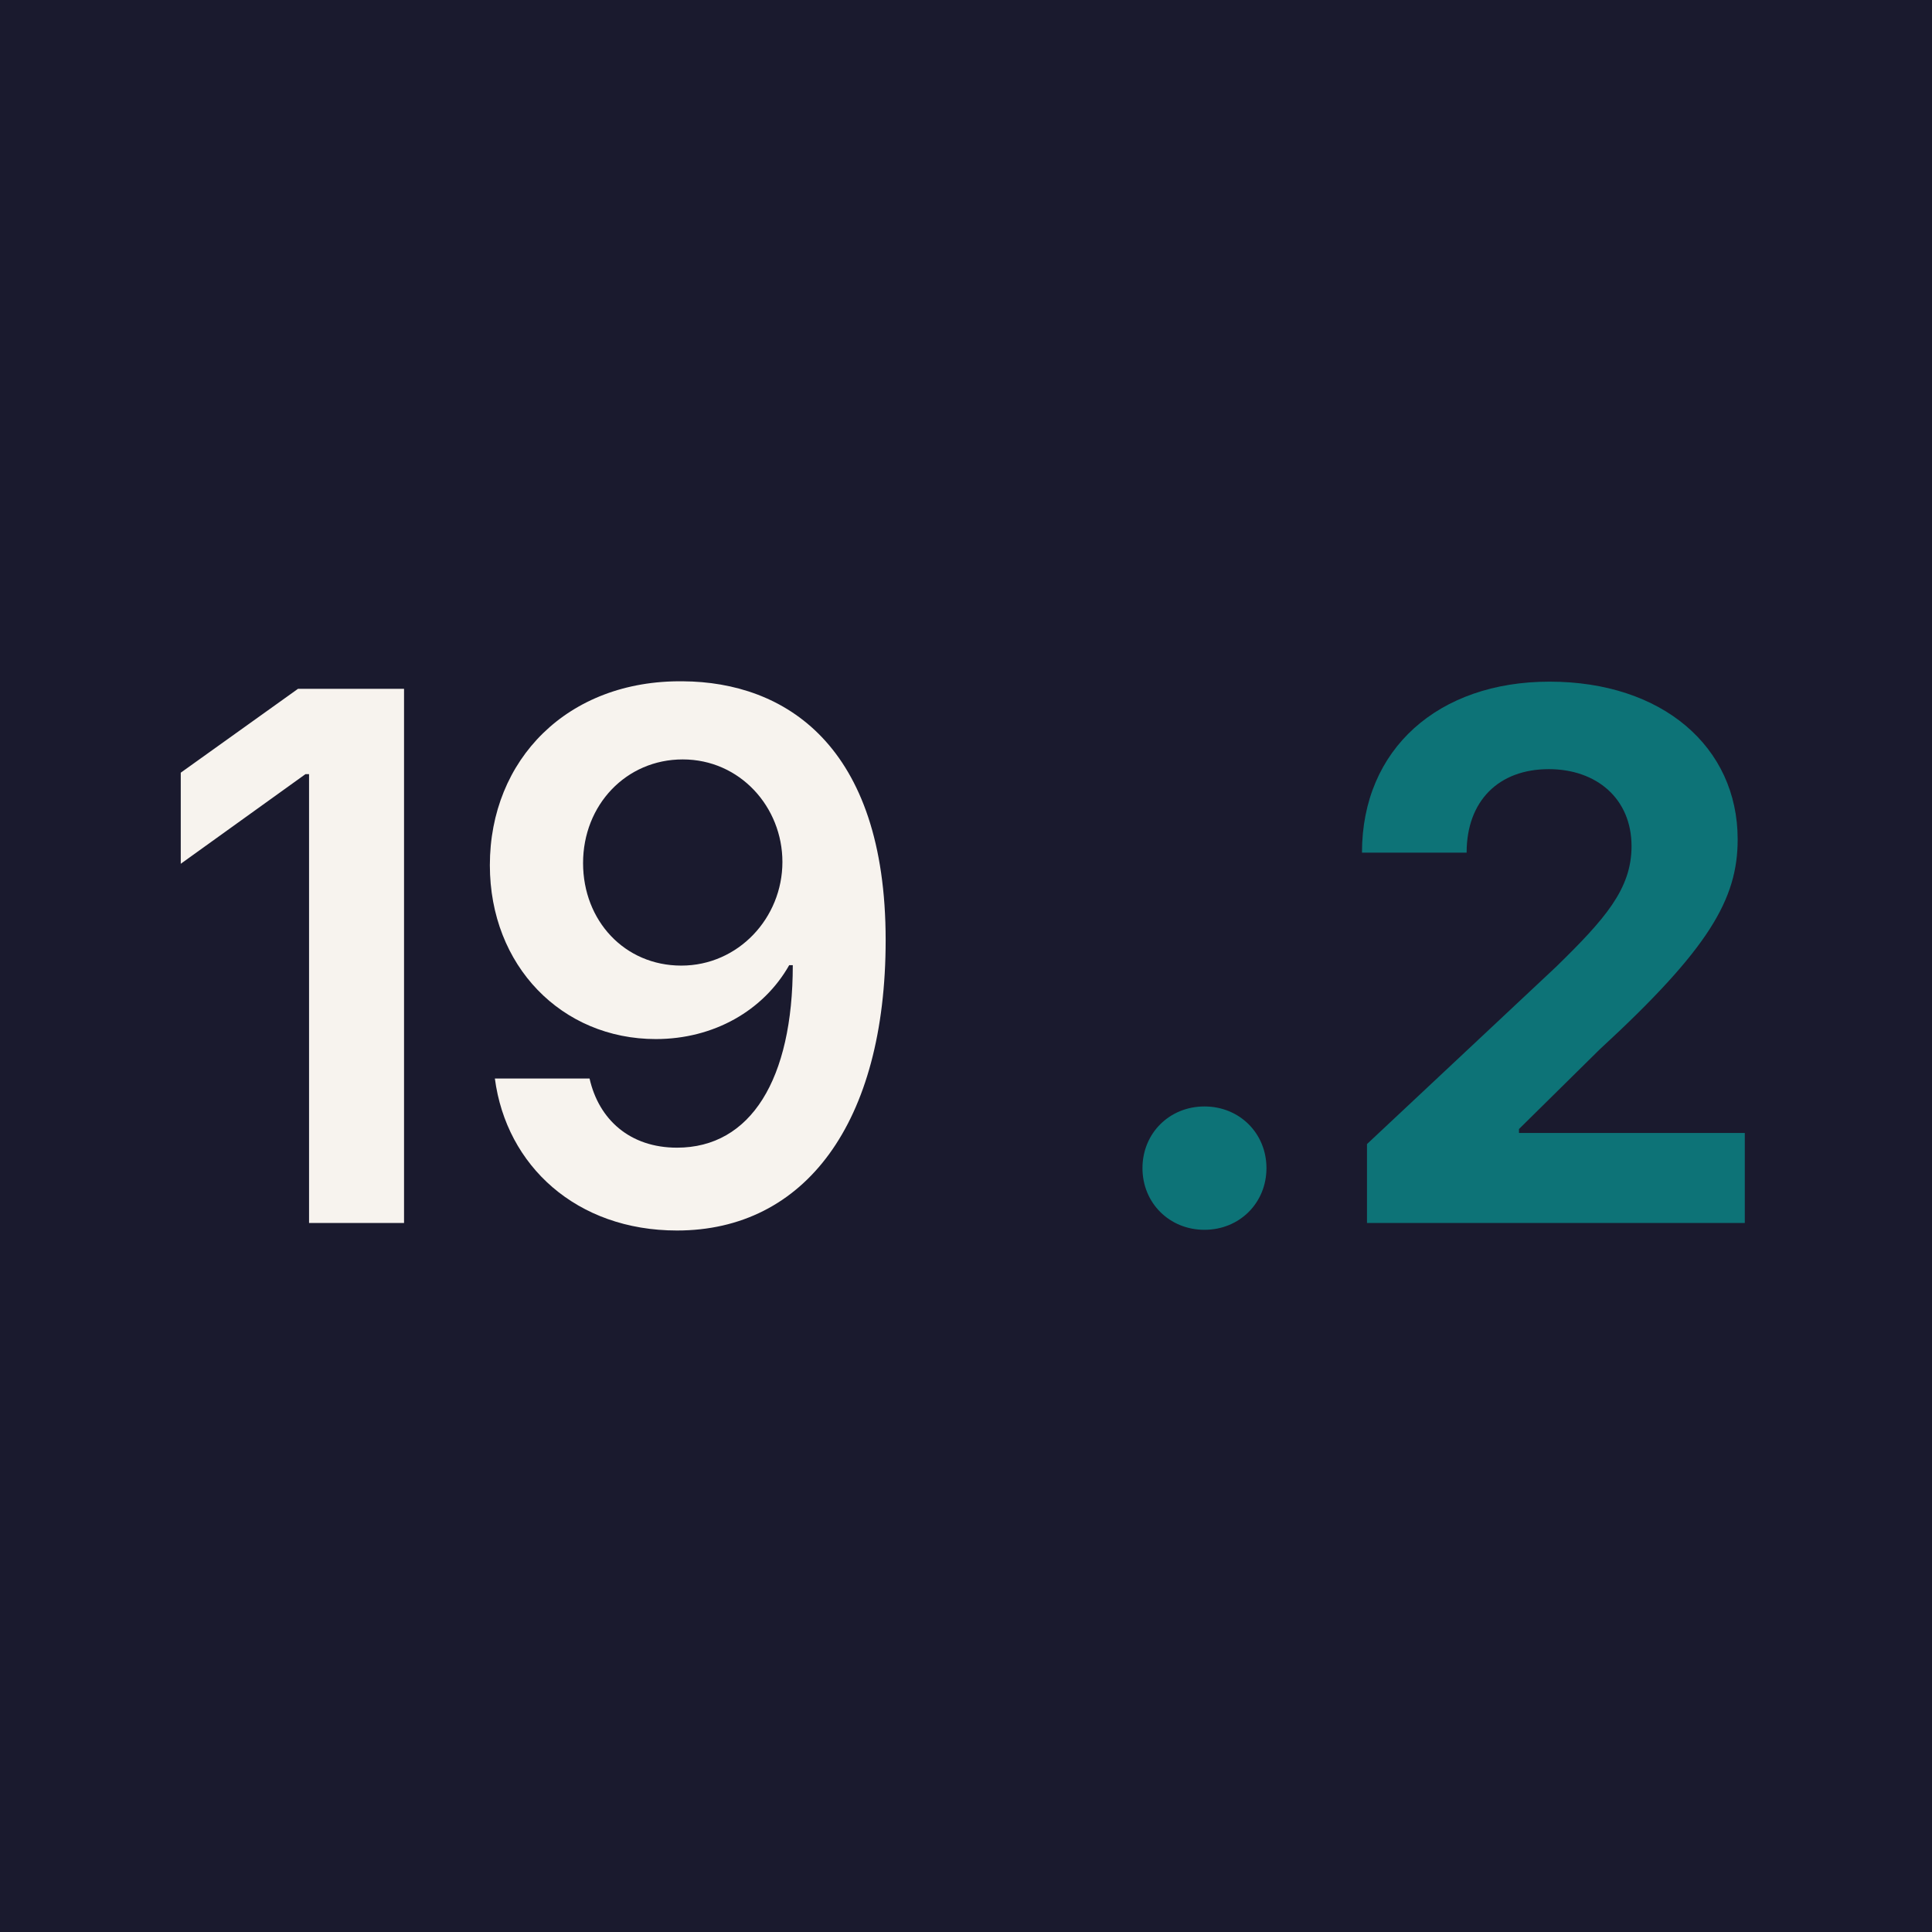
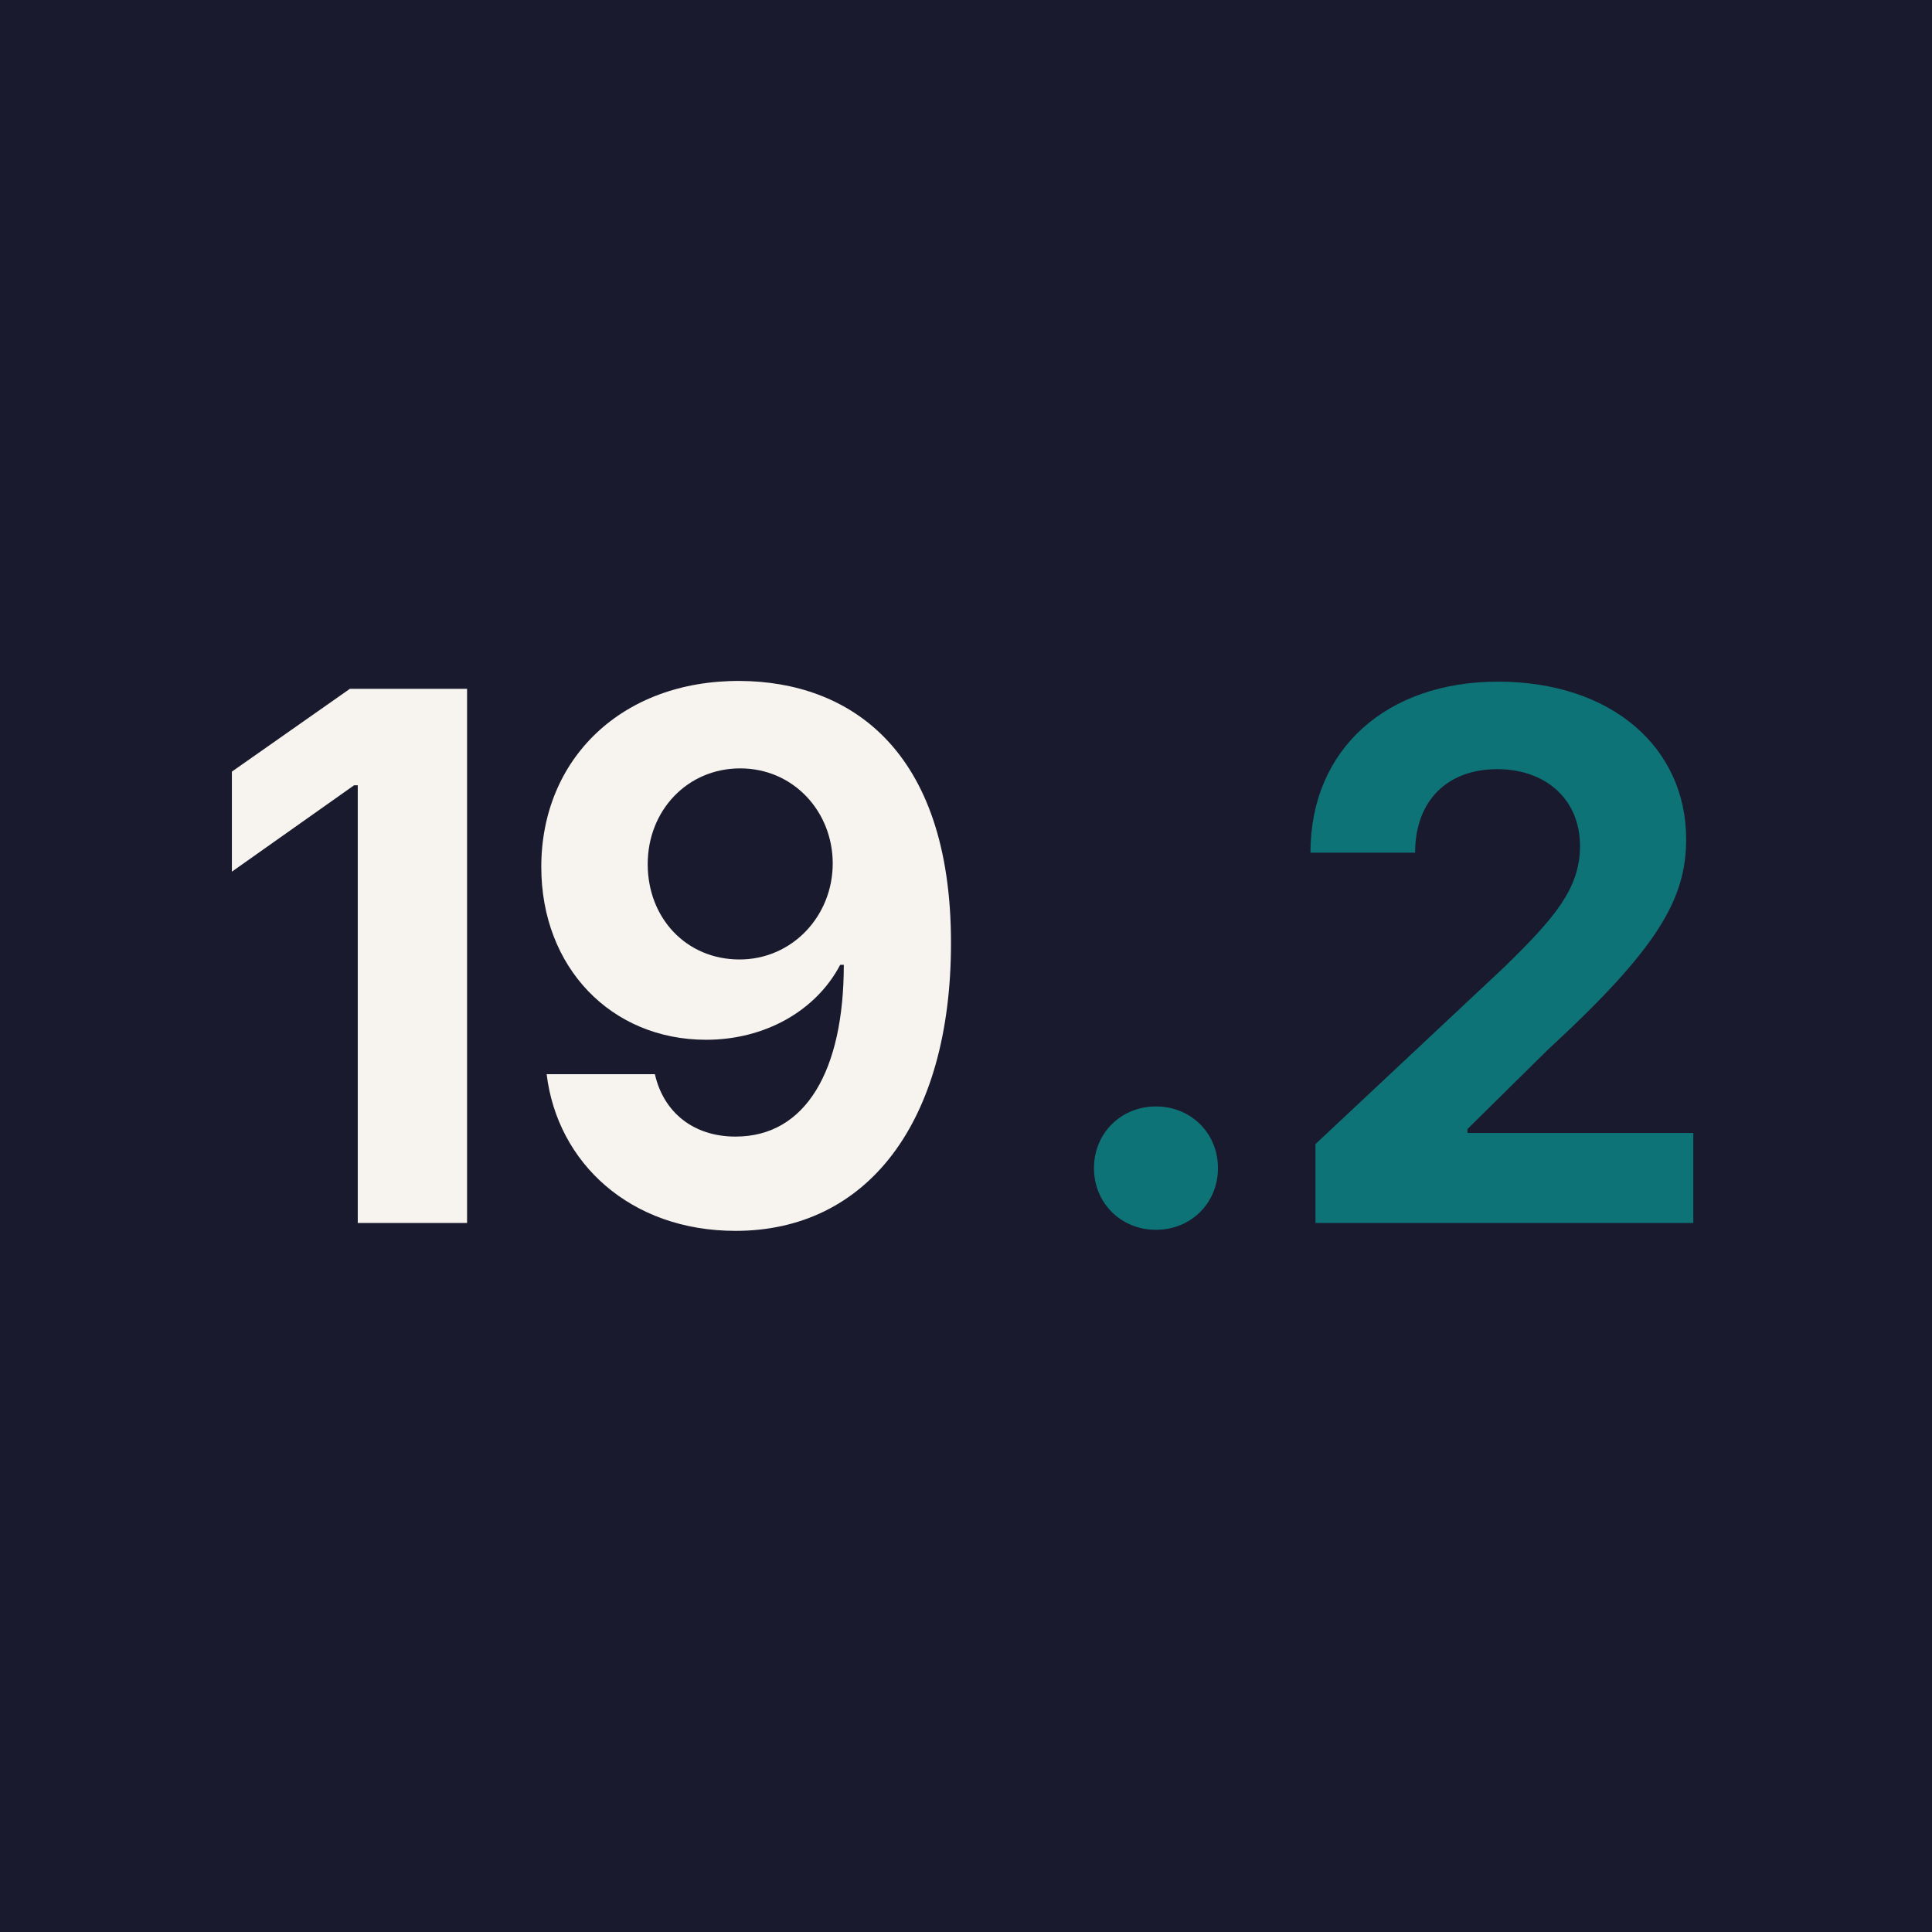
<svg xmlns="http://www.w3.org/2000/svg" viewBox="0 0 512 512">
  <rect width="512" height="512" fill="#1A1A2E" />
-   <text x="256" y="324.096" font-family="Inter, system-ui, -apple-system, sans-serif" font-size="194.56" font-weight="600" text-anchor="middle" letter-spacing="-1.2">
+   <text x="256" y="324.096" font-family="Inter, system-ui, -apple-system, sans-serif" font-size="194.56" font-weight="700" text-anchor="middle" letter-spacing="-2">
    <tspan fill="#F7F3EE">19</tspan>
-     <tspan fill="#0D7377" font-weight="700" dx="-6.8">.2</tspan>
+     <tspan fill="#0D7377" dx="-33.08">.2</tspan>
  </text>
</svg>
